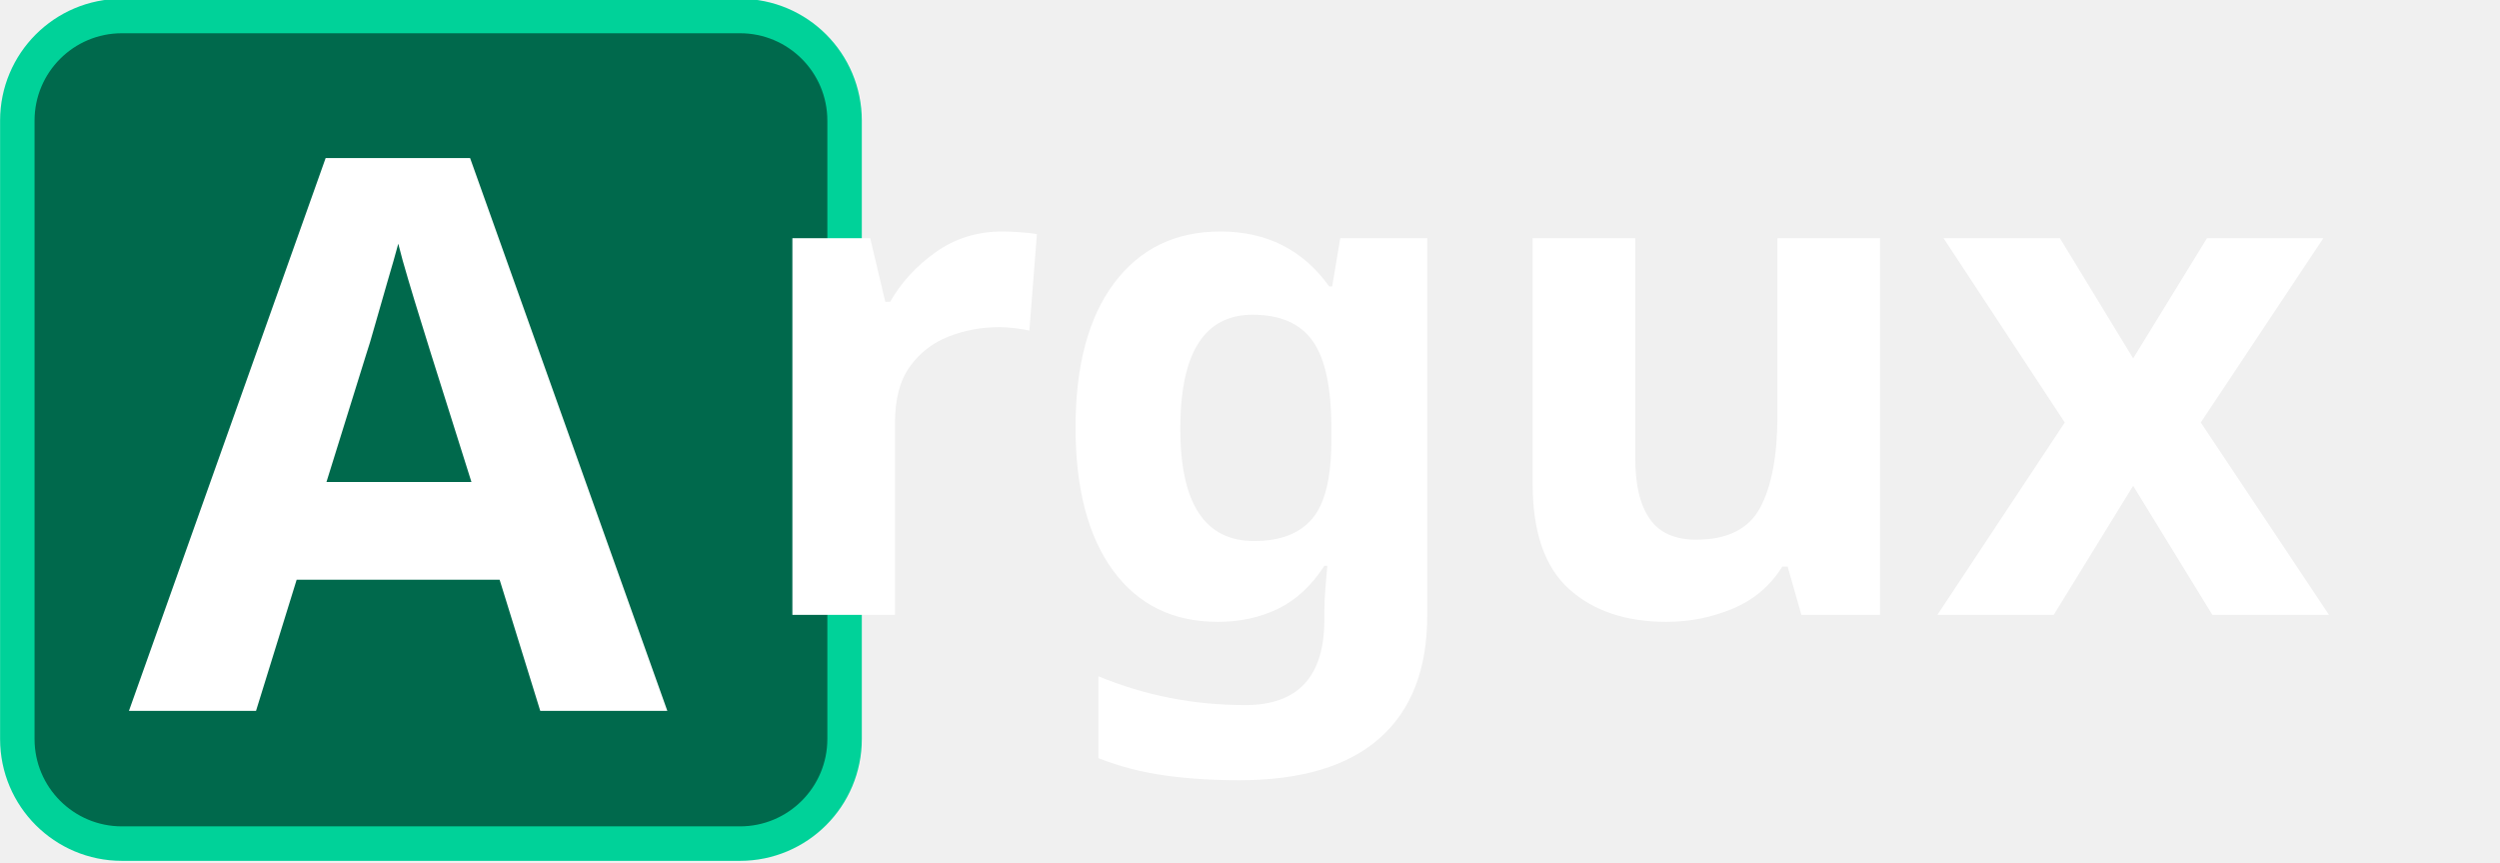
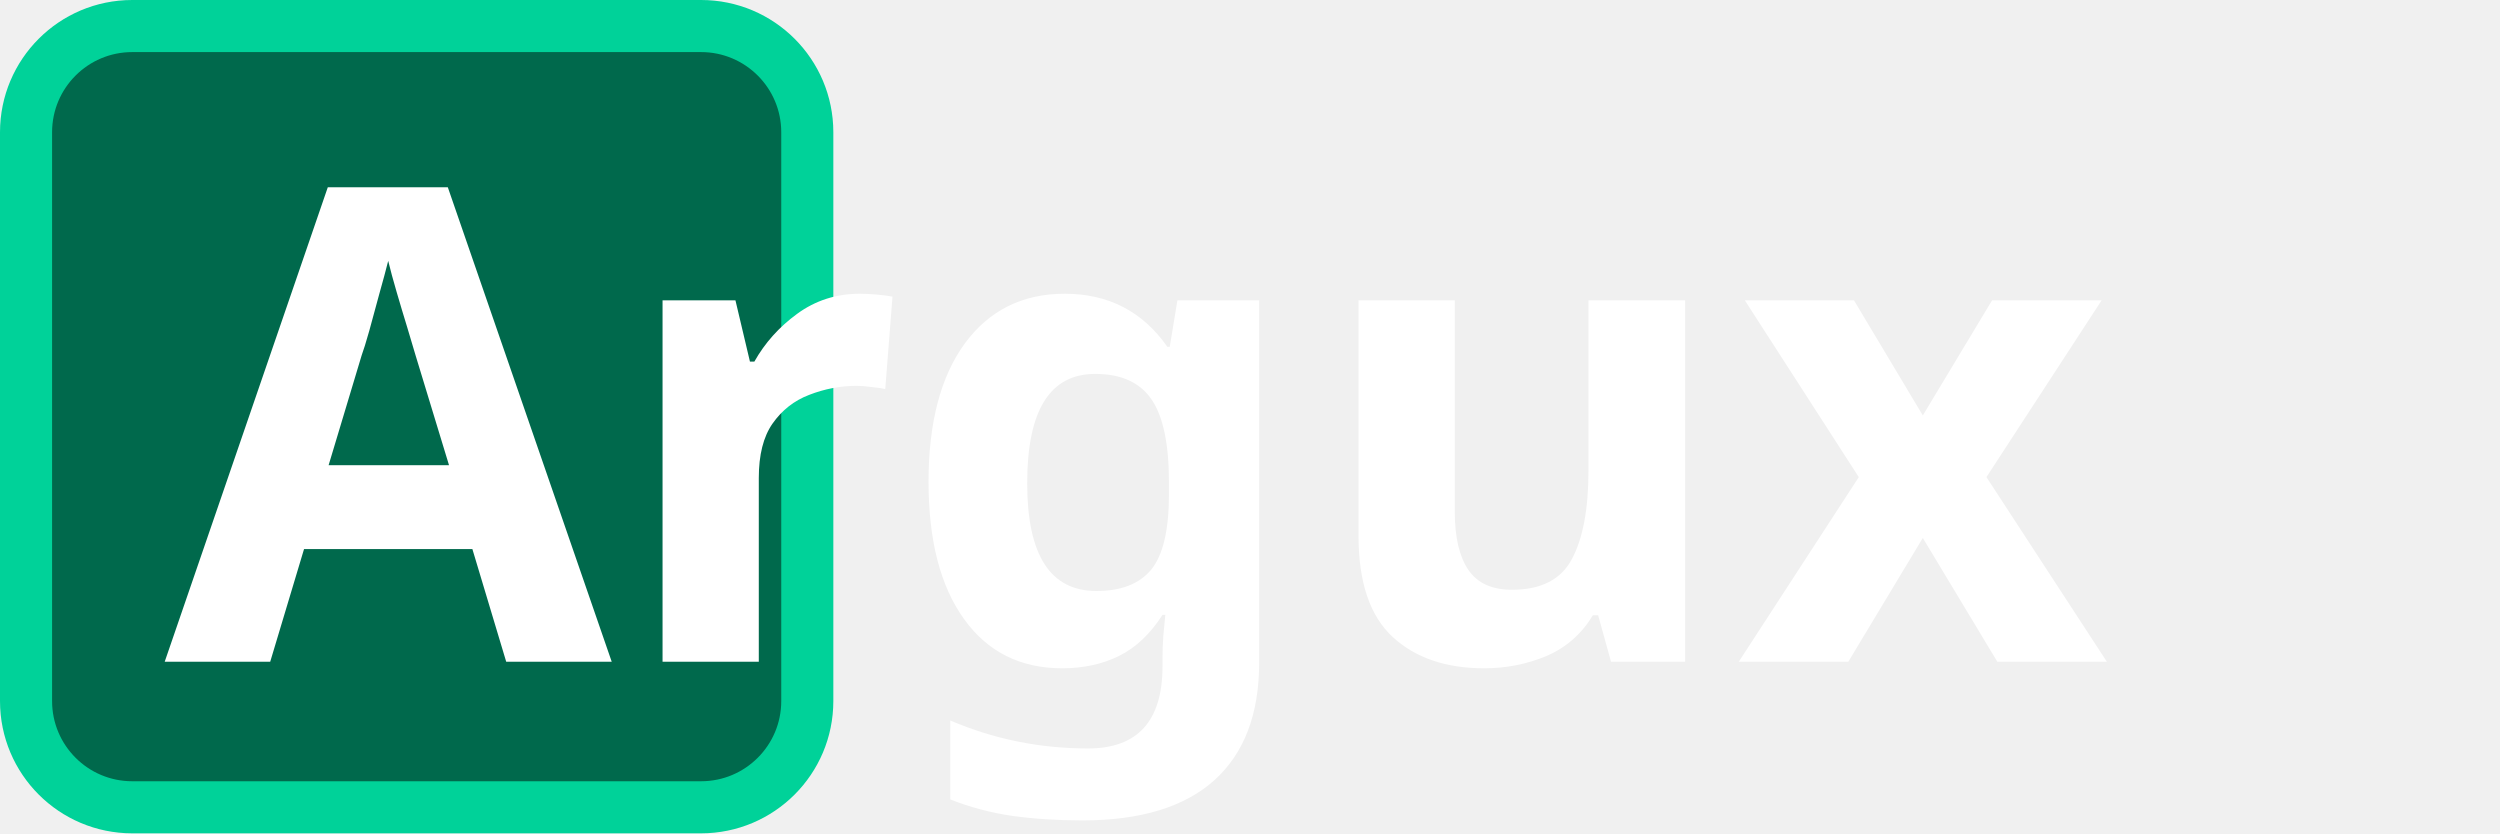
- <svg xmlns="http://www.w3.org/2000/svg" width="145" height="50" viewBox="0 0 145 50" version="1.1" id="svg3336">
-   <defs id="defs3346" />
-   <g id="layer1" transform="translate(7.999969,-1002.128)">
-     <rect style="opacity:1;fill:#00694c;fill-opacity:1;stroke:#00d299;stroke-width:2;stroke-miterlimit:4;stroke-dasharray:none;stroke-opacity:1" id="rect4202" width="48" height="48" x="-6.995" y="1003.057" ry="6.067" />
-     <text xml:space="preserve" style="font-style:normal;font-variant:normal;font-weight:bold;font-stretch:normal;font-size:40px;line-height:125%;font-family:sans-serif;-inkscape-font-specification:'sans-serif Bold';letter-spacing:0px;word-spacing:0px;fill:#ffffff;fill-opacity:1;stroke:none;stroke-width:1px;stroke-linecap:butt;stroke-linejoin:miter;stroke-opacity:1" x="34.852" y="1037.793" id="text4230">
-       <tspan id="tspan4232" x="34.852" y="1037.793">rgux</tspan>
-     </text>
-     <text xml:space="preserve" style="font-style:normal;font-variant:normal;font-weight:bold;font-stretch:normal;font-size:45px;line-height:125%;font-family:sans-serif;-inkscape-font-specification:'sans-serif Bold';letter-spacing:0px;word-spacing:0px;fill:#ffffff;fill-opacity:1;stroke:none;stroke-width:1px;stroke-linecap:butt;stroke-linejoin:miter;stroke-opacity:1" x="-0.514" y="1049.862" id="text4146" transform="scale(1.006233,0.9938053)">
-       <tspan id="tspan4148" x="-0.514" y="1049.862">A</tspan>
+ <svg xmlns="http://www.w3.org/2000/svg" width="96" height="32" viewBox="0 0 96 32" id="svg5243" version="1.1">
+   <defs id="defs5245" />
+   <g id="layer1" transform="translate(0,-1020.362)">
+     <rect style="opacity:1;fill:#00694c;fill-opacity:1;stroke:#00d299;stroke-width:2;stroke-miterlimit:4;stroke-dasharray:none;stroke-opacity:1" id="rect5795" width="30" height="30" x="1" y="1021.362" ry="4.079" />
+     <text xml:space="preserve" style="font-style:normal;font-variant:normal;font-weight:bold;font-stretch:normal;font-size:25.144px;line-height:125%;font-family:sans-serif;-inkscape-font-specification:'sans-serif Bold';letter-spacing:0px;word-spacing:0px;fill:#ffffff;fill-opacity:1;stroke:none;stroke-width:1px;stroke-linecap:butt;stroke-linejoin:miter;stroke-opacity:1" x="6.392" y="1034.987" id="text5791" transform="scale(0.9896883,1.010419)">
+       <tspan id="tspan5793" x="6.392" y="1034.987">Argux</tspan>
    </text>
  </g>
</svg>
